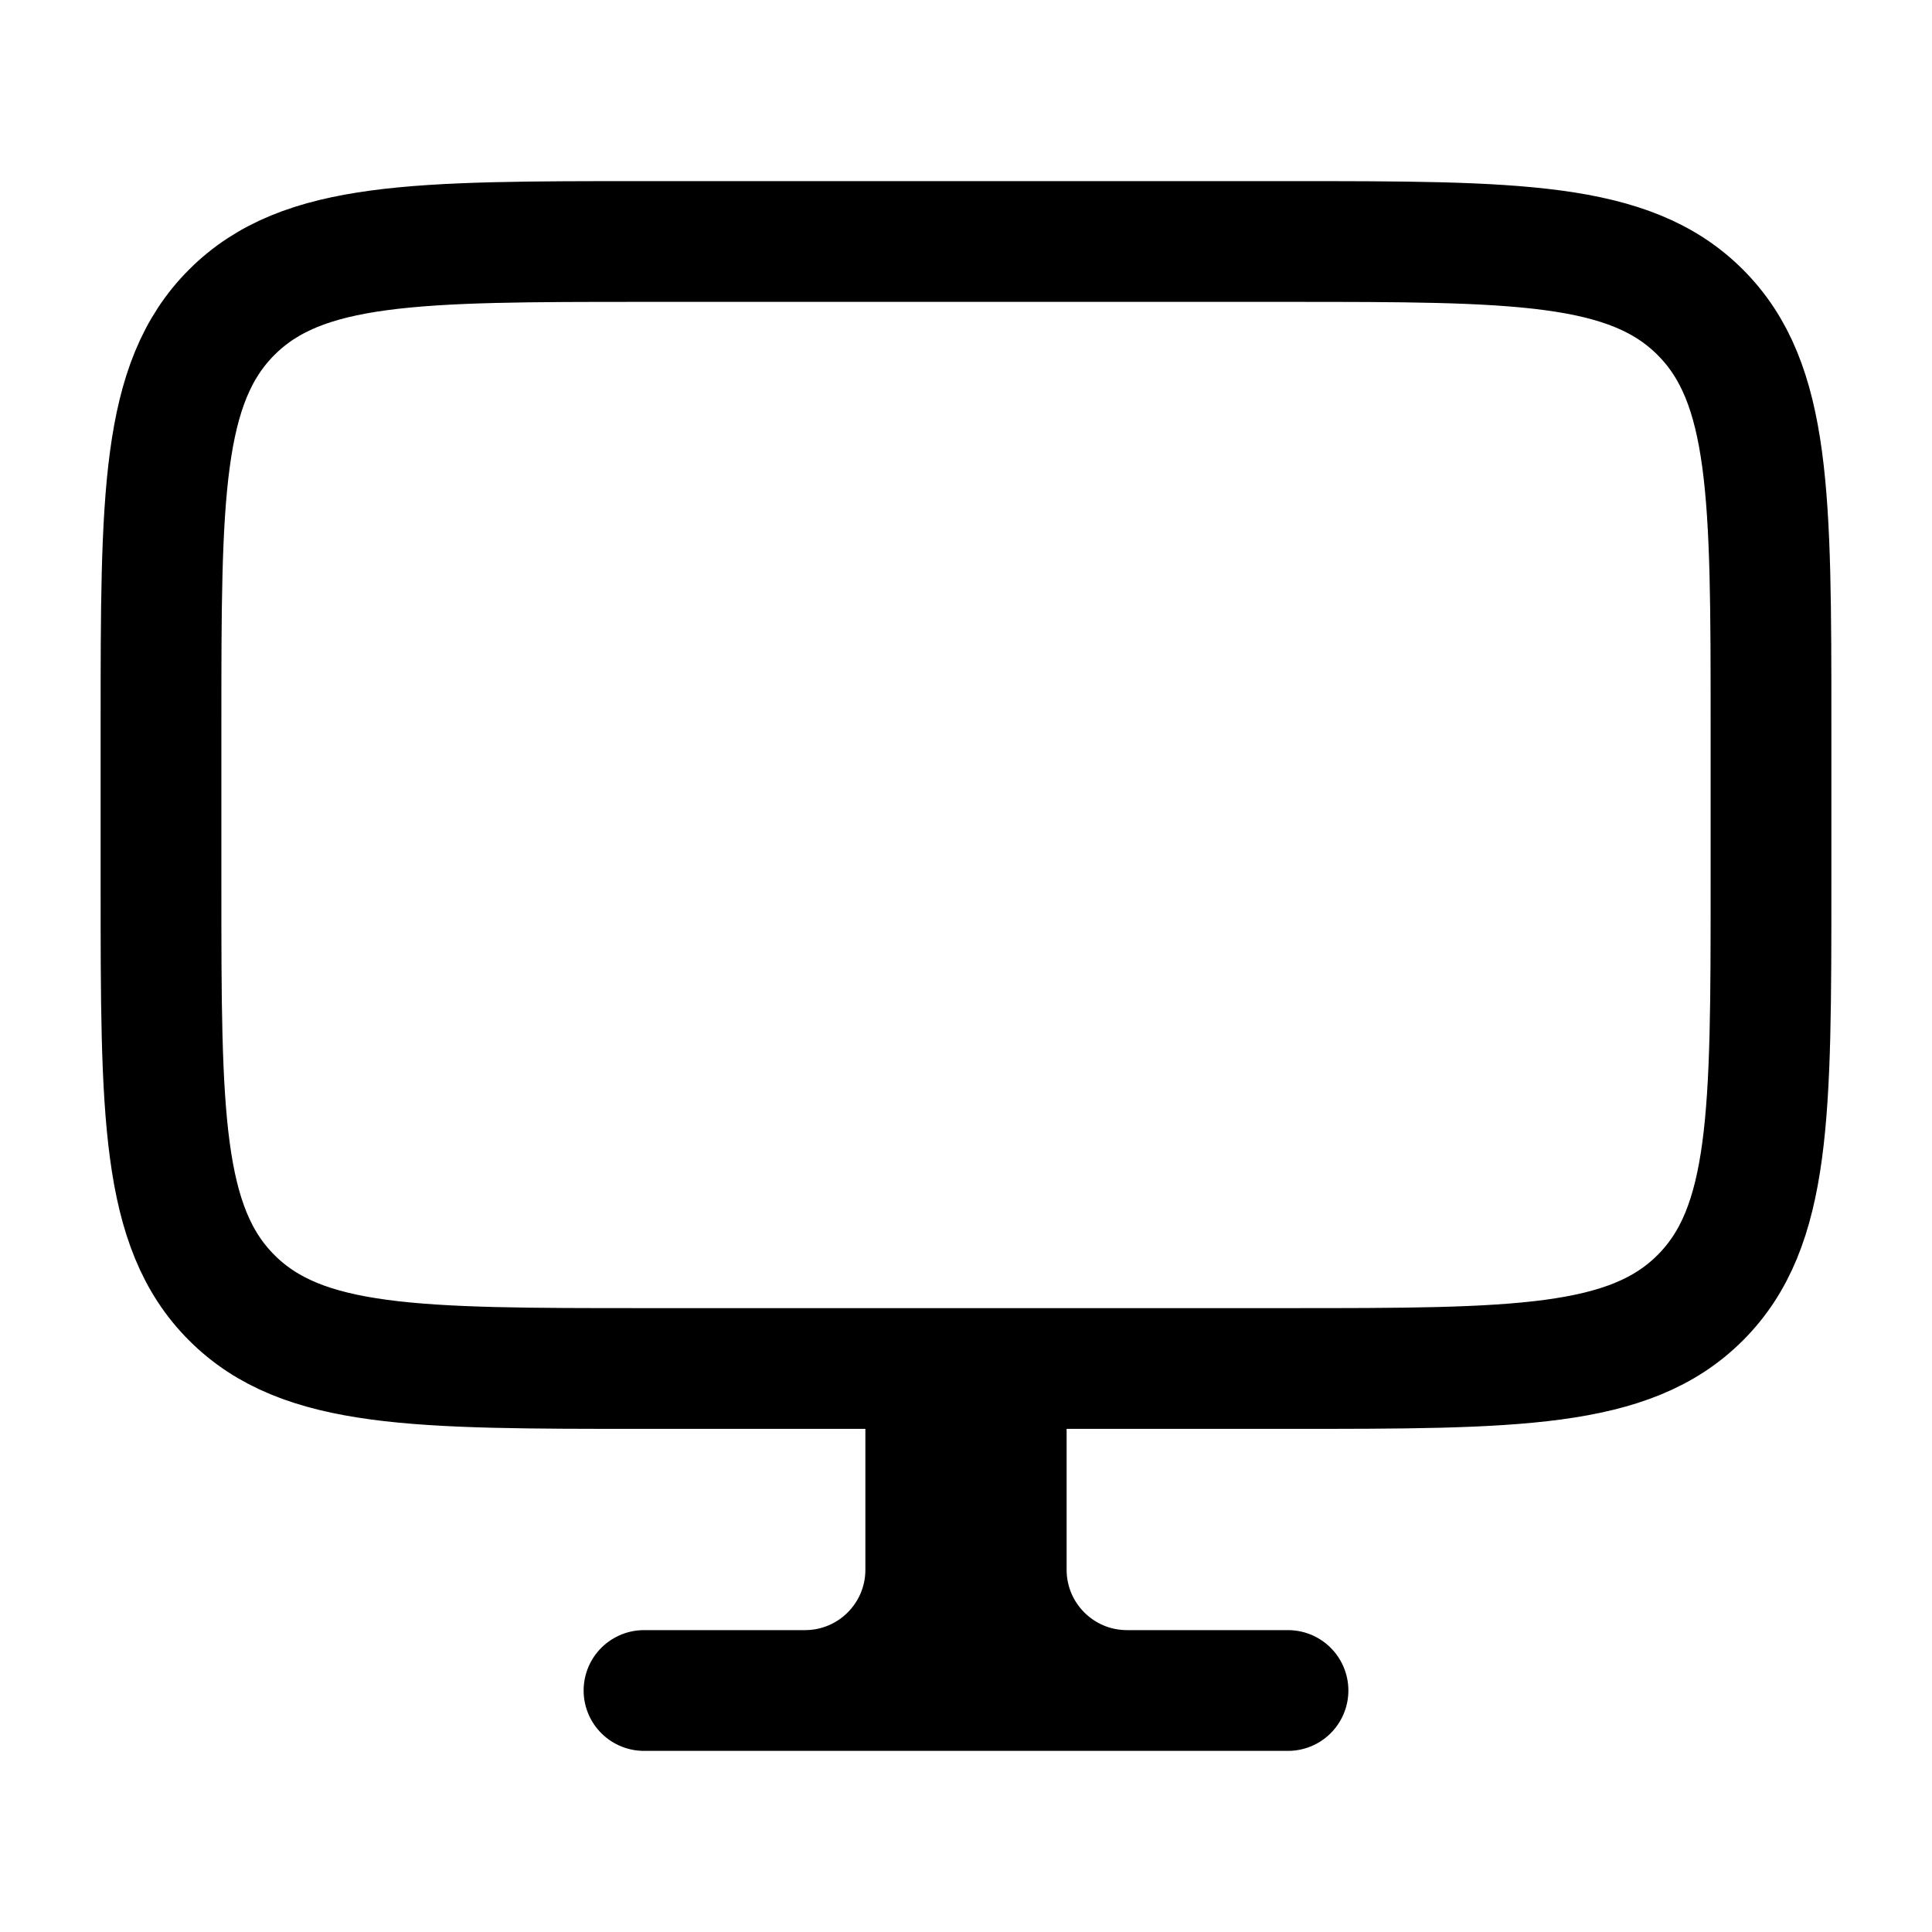
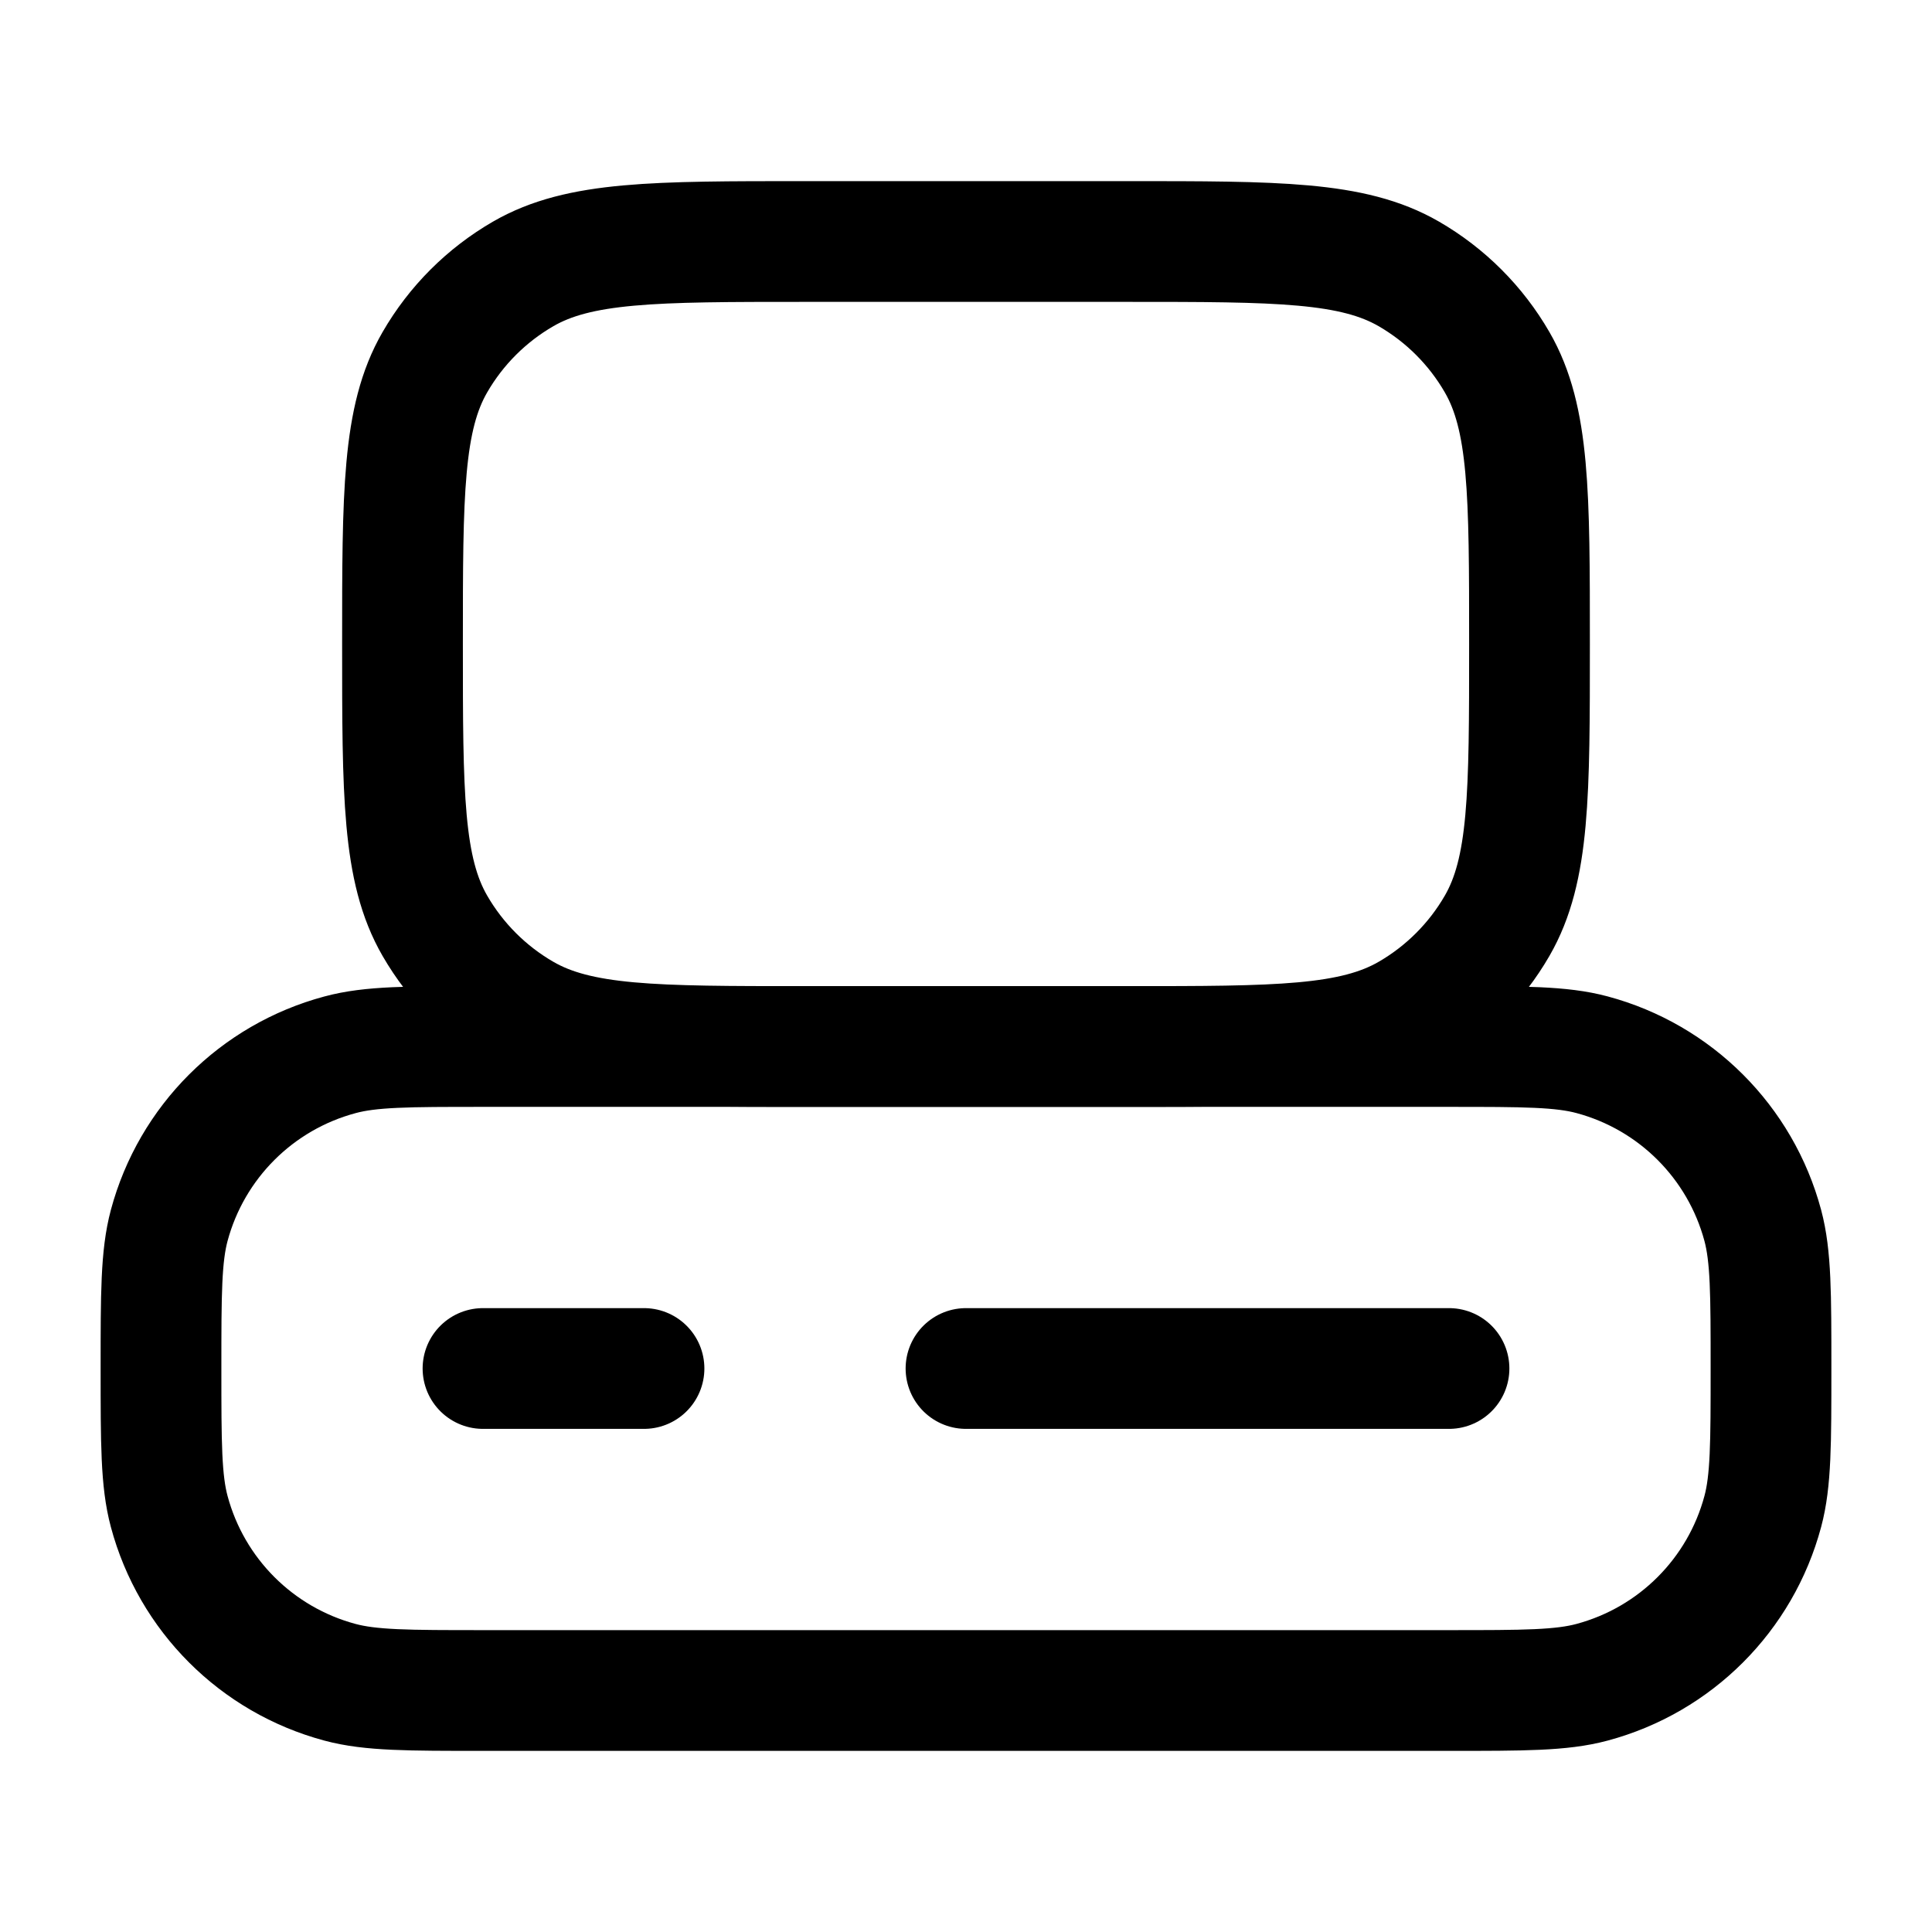
<svg xmlns="http://www.w3.org/2000/svg" fill="none" viewBox="0 0 24 24">
-   <path stroke="currentColor" stroke-linecap="round" stroke-linejoin="round" stroke-width="1.5" d="M14 21h2m-2 0a1.5 1.5 0 0 1-1.5-1.5V17H12m2 4h-4m0 0H8m2 0a1.5 1.5 0 0 0 1.5-1.5V17h.5m0 0v4m4-18H8c-2.828 0-4.243 0-5.121.879C2 4.757 2 6.172 2 9v2c0 2.828 0 4.243.879 5.121C3.757 17 5.172 17 8 17h8c2.828 0 4.243 0 5.121-.879C22 15.243 22 13.828 22 11V9c0-2.828 0-4.243-.879-5.121C20.243 3 18.828 3 16 3" />
+   <path stroke="currentColor" stroke-linecap="round" stroke-linejoin="round" stroke-width="1.5" d="M6 17h2m4 0h6M10 3h4c1.87 0 2.804 0 3.5.402A3 3 0 0 1 18.598 4.5C19 5.196 19 6.13 19 8s0 2.804-.402 3.5a3 3 0 0 1-1.098 1.098C16.804 13 15.87 13 14 13h-4c-1.87 0-2.804 0-3.5-.402A3 3 0 0 1 5.402 11.5C5 10.804 5 9.87 5 8s0-2.804.402-3.5A3 3 0 0 1 6.5 3.402C7.196 3 8.13 3 10 3" />
+   <path stroke="currentColor" stroke-linecap="round" stroke-linejoin="round" stroke-width="1.5" d="M6 13h12c.93 0 1.395 0 1.776.102a3 3 0 0 1 2.122 2.121C22 15.606 22 16.07 22 17s0 1.395-.102 1.776a3 3 0 0 1-2.122 2.122C19.396 21 18.93 21 18 21H6c-.93 0-1.395 0-1.776-.102a3 3 0 0 1-2.122-2.122C2 18.396 2 17.93 2 17s0-1.395.102-1.777a3 3 0 0 1 2.122-2.12C4.605 13 5.07 13 6 13" />
</svg>
